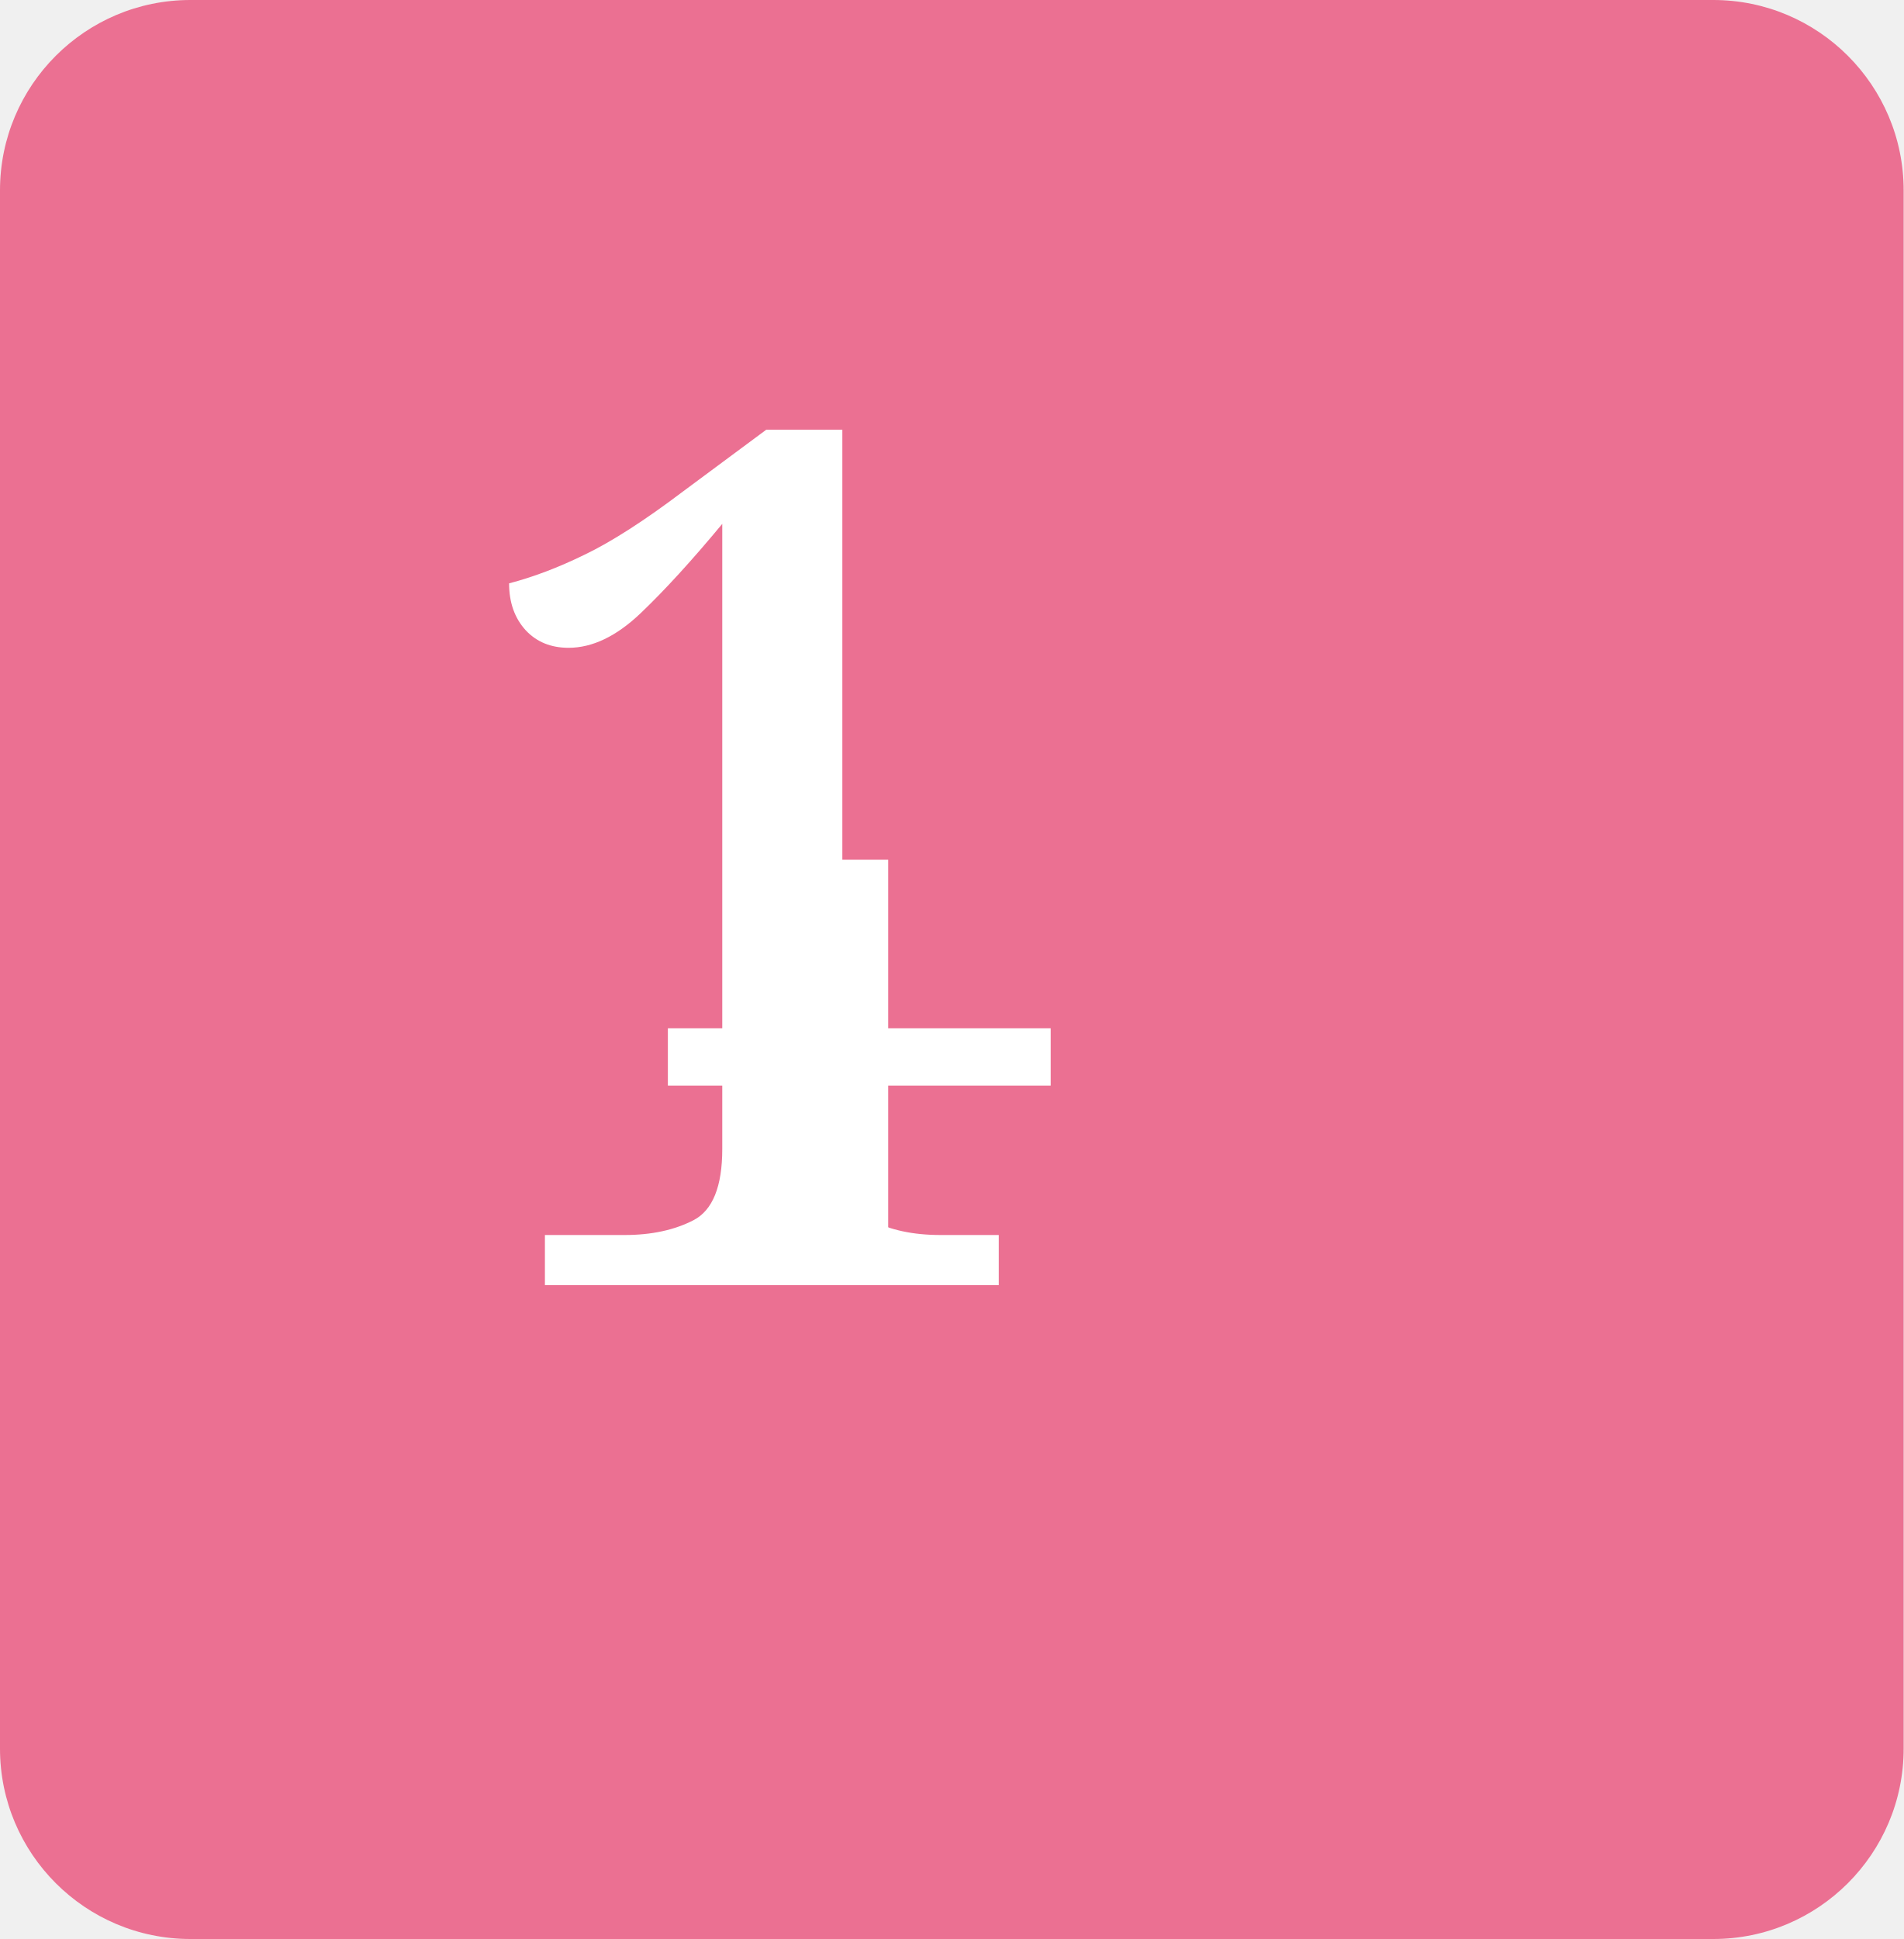
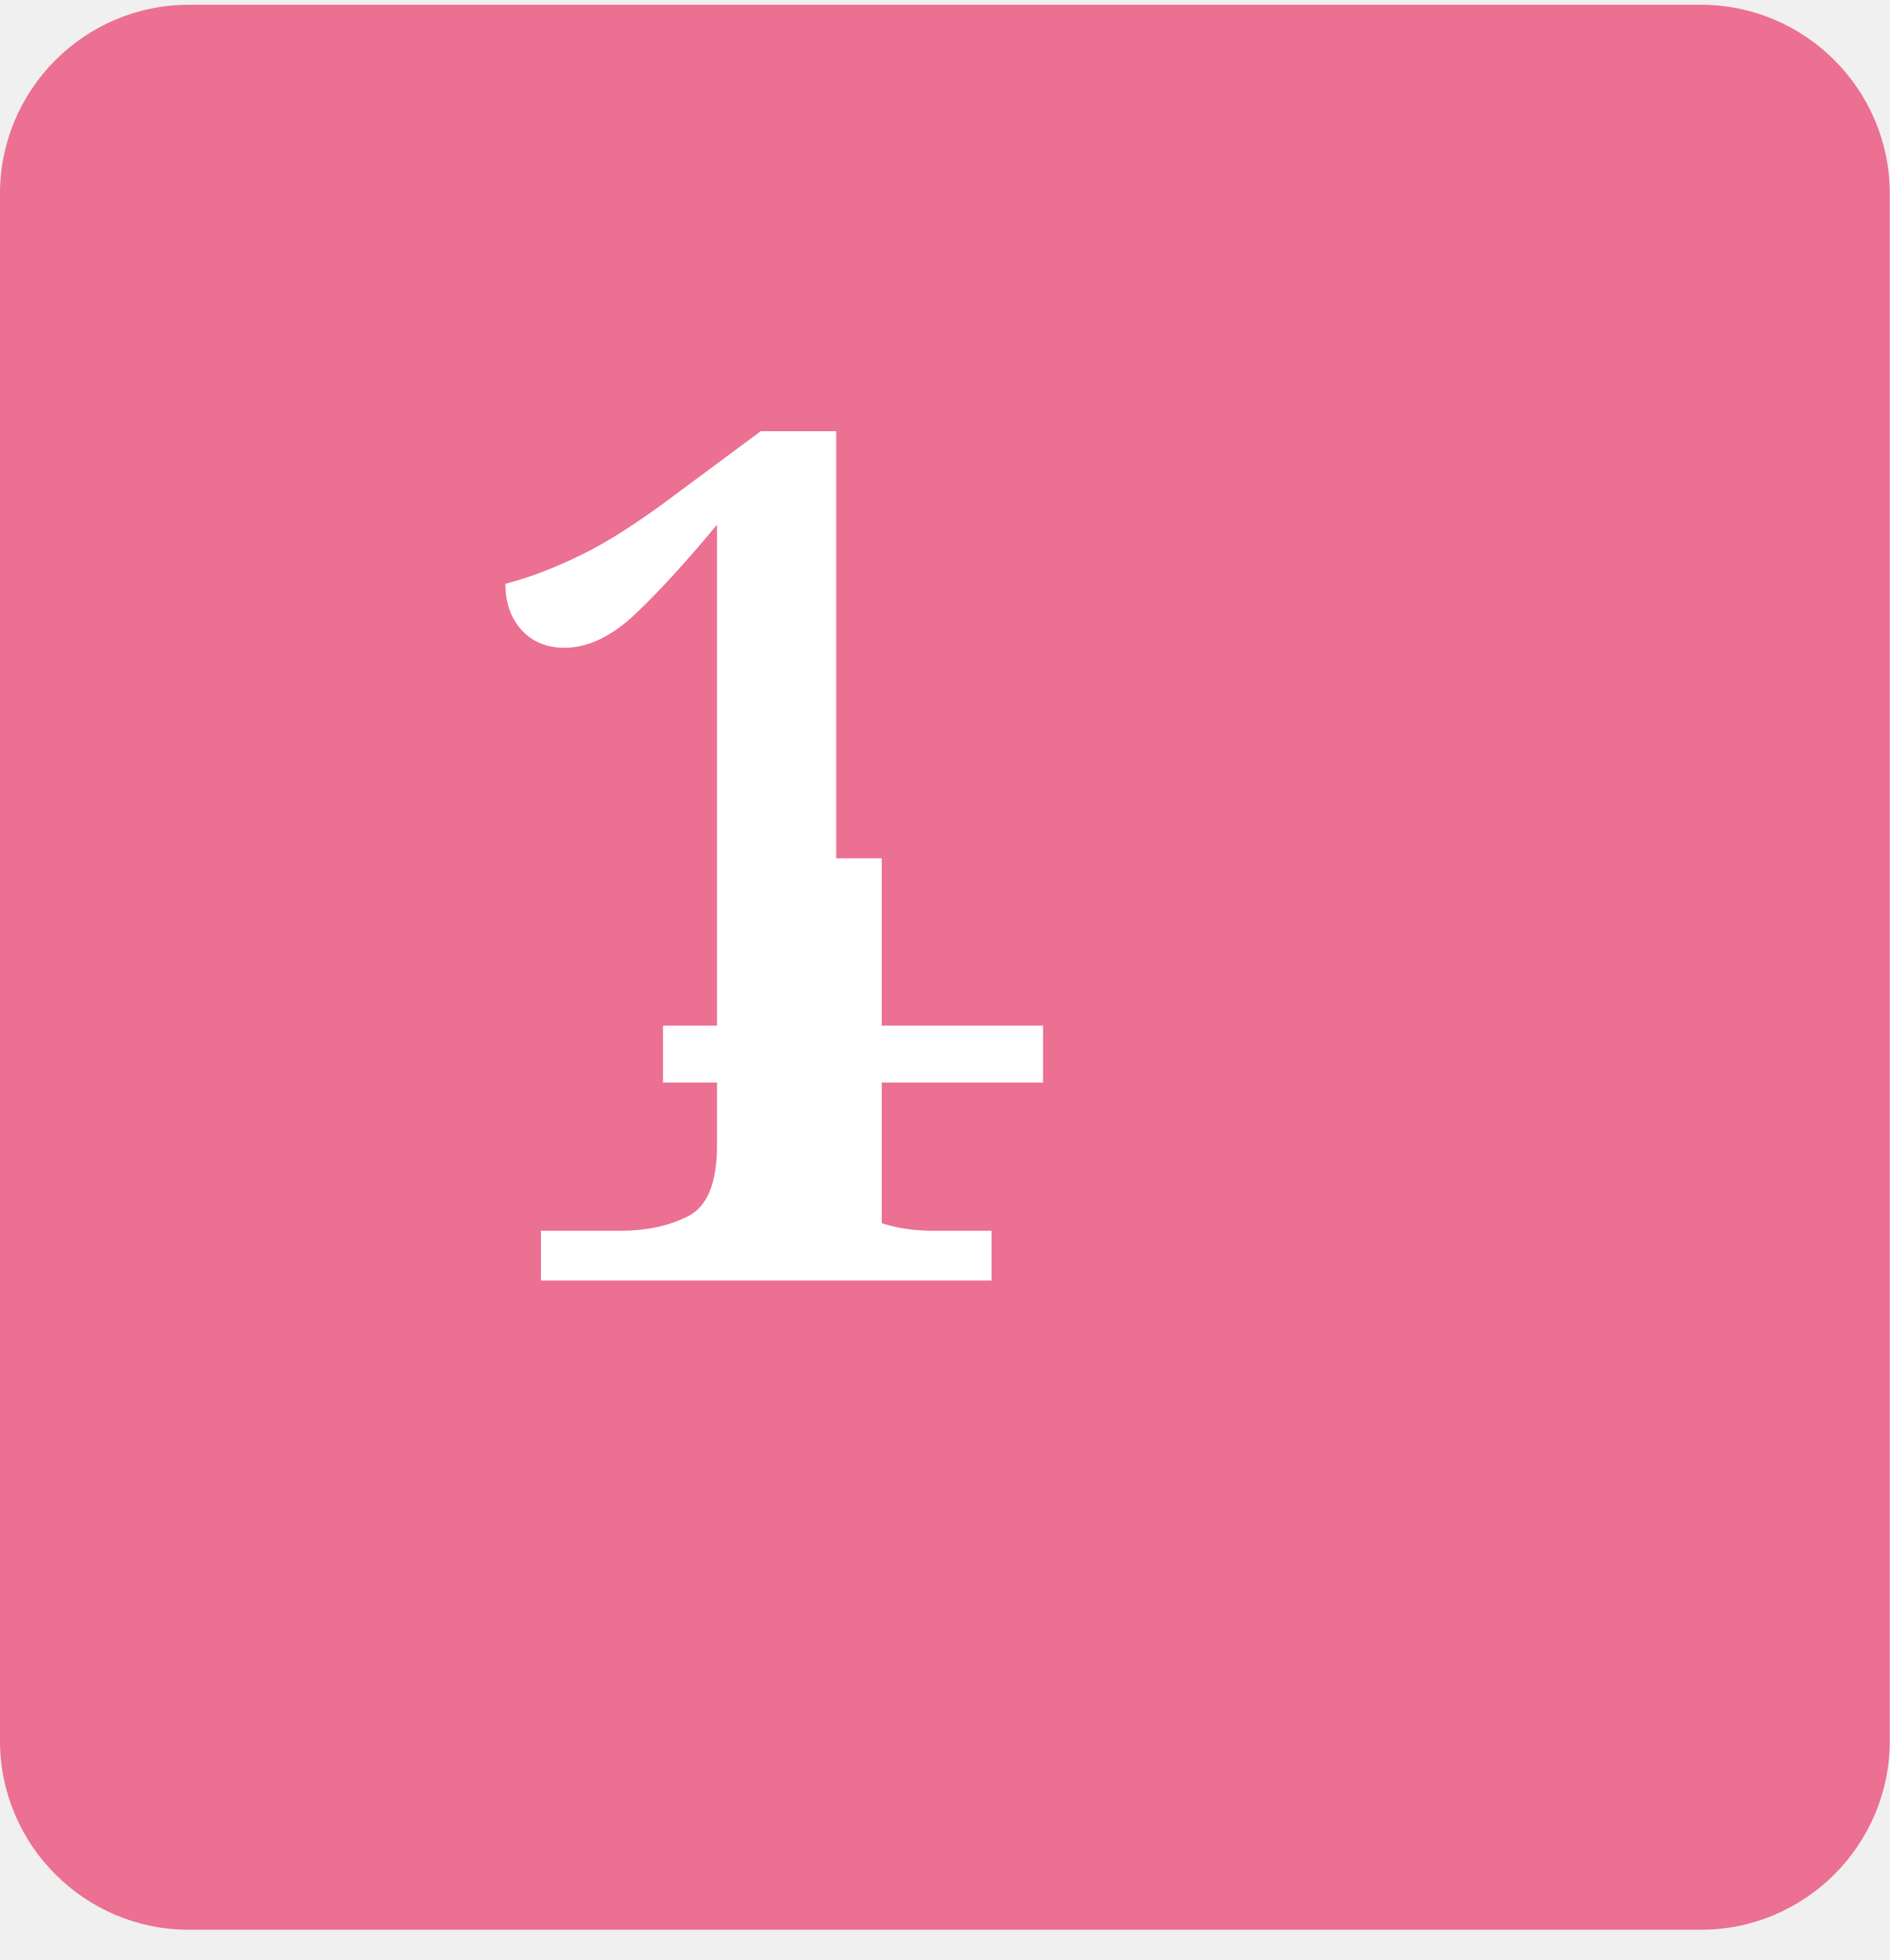
- <svg xmlns="http://www.w3.org/2000/svg" width="100%" height="100%" viewBox="0 0 54 55" version="1.1" xml:space="preserve" style="fill-rule:evenodd;clip-rule:evenodd;stroke-linejoin:round;stroke-miterlimit:2;">
-   <rect id="_2.1-Create-Records" x="0" y="0" width="54" height="55" style="fill:none;" />
+ <svg xmlns="http://www.w3.org/2000/svg" width="100%" height="100%" viewBox="0 0 54 56" version="1.1" xml:space="preserve" style="fill-rule:evenodd;clip-rule:evenodd;stroke-linejoin:round;stroke-miterlimit:2;">
+   <rect id="_2.1-Create-Records" x="0" y="0.136" width="54" height="55" style="fill:none;" />
  <clipPath id="_clip1">
-     <rect x="0" y="0" width="54" height="55" />
+     <rect x="0" y="0.136" width="54" height="55" />
  </clipPath>
  <g clip-path="url(#_clip1)">
    <g>
      <g>
        <g>
-           <path d="M54,5.4c0,-2.98 -2.42,-5.4 -5.4,-5.4l-43.2,0c-2.98,0 -5.4,2.42 -5.4,5.4l0,44.2c0,2.98 2.42,5.4 5.4,5.4l43.2,0c2.98,0 5.4,-2.42 5.4,-5.4l0,-44.2Z" style="fill:#eb7092;" />
+           <path d="M54,5.536c0,-2.98 -2.42,-5.4 -5.4,-5.4l-43.2,0c-2.98,0 -5.4,2.42 -5.4,5.4l0,44.2c0,2.98 2.42,5.4 5.4,5.4l43.2,0c2.98,0 5.4,-2.42 5.4,-5.4l0,-44.2Z" style="fill:#eb7092;" />
          <g>
-             <text x="12.208px" y="36.452px" style="font-family:'Wingdings2', 'Wingdings 2', serif;font-size:33.795px;fill:#fff;">1</text>
+             <text x="12.208px" y="36.588px" style="font-family:'Wingdings2', 'Wingdings 2', serif;font-size:33.795px;fill:#fff;">1</text>
          </g>
        </g>
      </g>
-       <text x="17.791px" y="38.122px" style="font-family:'SourceSansPro-Regular', 'Source Sans Pro', sans-serif;font-size:23.098px;fill:#fff;">+</text>
+       <text x="17.791px" y="38.258px" style="font-family:'SourceSansPro-Regular', 'Source Sans Pro', sans-serif;font-size:23.098px;fill:#fff;">+</text>
    </g>
  </g>
</svg>
